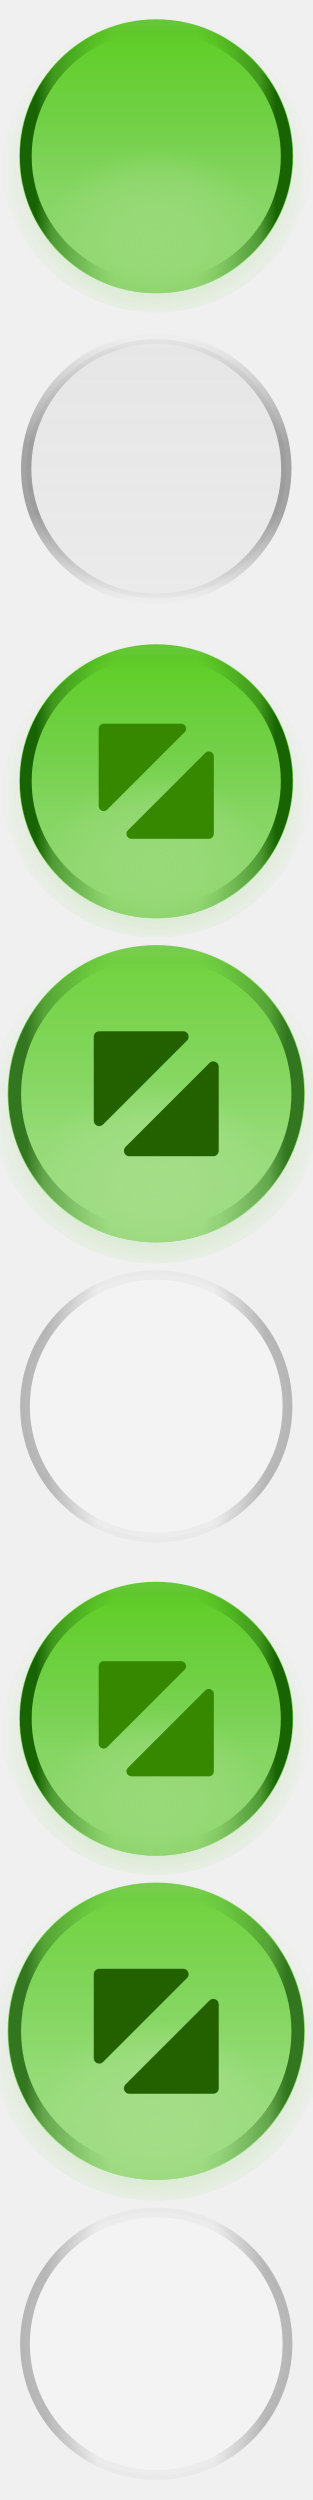
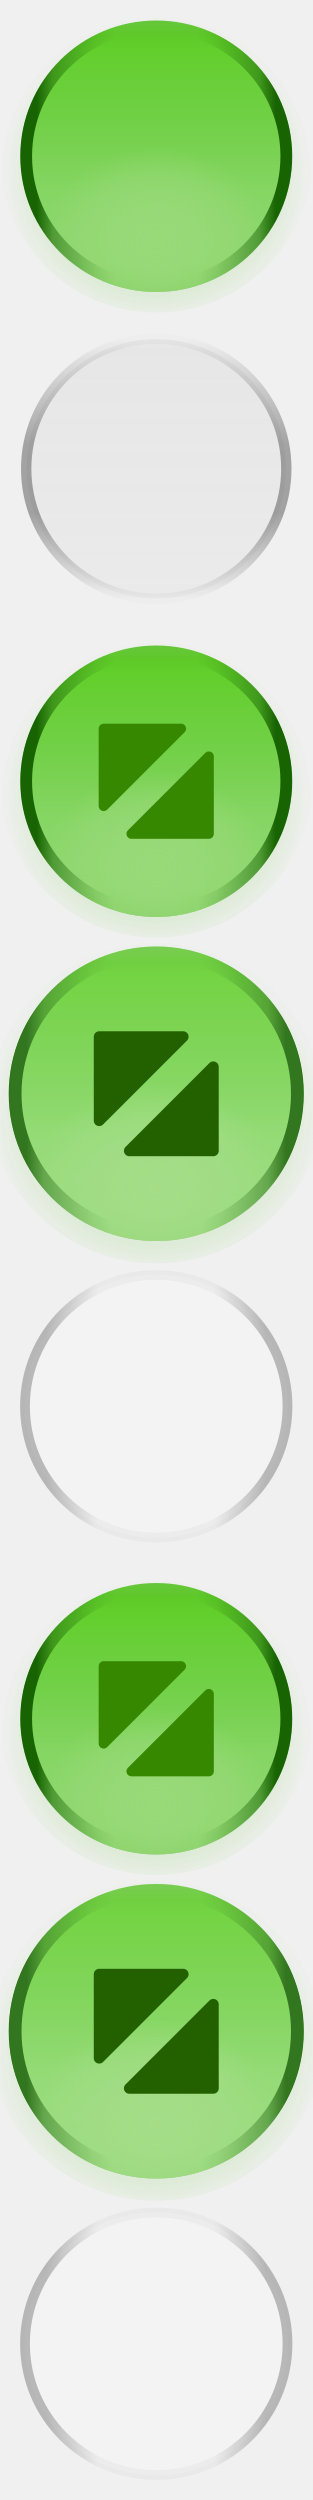
<svg xmlns="http://www.w3.org/2000/svg" width="16" height="128" viewBox="0 0 16 128">
  <g id="active-center">
    <rect x="0" y="0" width="16" height="16" fill="#000000" fill-opacity="0" />
    <g transform="translate(8,8)">
      <defs>
        <linearGradient id="bodymax0" x1="0" y1="0" x2="0" y2="1">
          <stop offset="0" stop-color="#67C63C" />
          <stop offset="0.054" stop-color="#5EC928" />
          <stop offset="0.107" stop-color="#62CF2C" />
          <stop offset="0.214" stop-color="#69CF37" />
          <stop offset="0.357" stop-color="#70D045" />
          <stop offset="0.5" stop-color="#7BD254" />
          <stop offset="0.643" stop-color="#86D664" />
          <stop offset="0.786" stop-color="#8BD66B" />
          <stop offset="0.893" stop-color="#89D66A" />
          <stop offset="0.946" stop-color="#81CF61" />
          <stop offset="1" stop-color="#7EC960" />
        </linearGradient>
        <radialGradient id="domemax0" gradientUnits="userSpaceOnUse" cx="0" cy="4.356" r="5.887" gradientTransform="matrix(1 0 0 0.8254 0 0.7607)">
          <stop offset="0" stop-color="#98D978" stop-opacity="1" />
          <stop offset="0.30" stop-color="#98D978" stop-opacity="0.95" />
          <stop offset="0.68" stop-color="#98D978" stop-opacity="0.55" />
          <stop offset="0.92" stop-color="#98D978" stop-opacity="0.12" />
          <stop offset="1" stop-color="#98D978" stop-opacity="0" />
        </radialGradient>
        <linearGradient id="rimmax0" x1="0" y1="0" x2="1" y2="0">
          <stop offset="0" stop-color="#186402" />
          <stop offset="0.04" stop-color="#186402" />
          <stop offset="0.103" stop-color="#186402" stop-opacity="0.518" />
          <stop offset="0.271" stop-color="#186402" stop-opacity="0.10" />
          <stop offset="0.34" stop-color="#186402" stop-opacity="0" />
          <stop offset="0.66" stop-color="#186402" stop-opacity="0" />
          <stop offset="0.729" stop-color="#186402" stop-opacity="0.10" />
          <stop offset="0.897" stop-color="#186402" stop-opacity="0.518" />
          <stop offset="0.96" stop-color="#186402" />
          <stop offset="1" stop-color="#186402" />
        </linearGradient>
        <radialGradient id="shmax0" cx="0.5" cy="0.55" fy="0.55" r="0.5">
          <stop offset="0.8" stop-color="#9AD97B" stop-opacity="0.2" />
          <stop offset="1" stop-color="#9AD97B" stop-opacity="0" />
        </radialGradient>
      </defs>
      <circle cx="0" cy="0" r="8" fill="url(#shmax0)" />
-       <circle r="7.013" fill="url(#bodymax0)" />
-       <path d="M-5.564,4.269 L-5.674,4.122 L-5.780,3.972 L-5.855,3.848 L-5.837,3.722 L-5.815,3.596 L-5.788,3.471 L-5.758,3.346 L-5.724,3.222 L-5.686,3.098 L-5.645,2.976 L-5.599,2.854 L-5.549,2.734 L-5.496,2.615 L-5.439,2.497 L-5.378,2.380 L-5.314,2.264 L-5.245,2.150 L-5.174,2.037 L-5.098,1.927 L-5.019,1.817 L-4.937,1.710 L-4.852,1.604 L-4.763,1.500 L-4.670,1.398 L-4.575,1.298 L-4.477,1.200 L-4.375,1.105 L-4.270,1.011 L-4.163,0.920 L-4.052,0.831 L-3.939,0.745 L-3.823,0.661 L-3.705,0.580 L-3.584,0.501 L-3.460,0.425 L-3.334,0.352 L-3.206,0.281 L-3.076,0.213 L-2.944,0.148 L-2.809,0.086 L-2.673,0.027 L-2.534,-0.030 L-2.394,-0.083 L-2.253,-0.133 L-2.110,-0.180 L-1.965,-0.224 L-1.819,-0.265 L-1.672,-0.303 L-1.524,-0.337 L-1.374,-0.369 L-1.224,-0.397 L-1.073,-0.422 L-0.921,-0.443 L-0.768,-0.461 L-0.615,-0.476 L-0.462,-0.488 L-0.308,-0.496 L-0.154,-0.501 L-0.000,-0.503 L0.154,-0.501 L0.308,-0.496 L0.462,-0.488 L0.615,-0.476 L0.768,-0.461 L0.921,-0.443 L1.073,-0.422 L1.224,-0.397 L1.374,-0.369 L1.524,-0.337 L1.672,-0.303 L1.819,-0.265 L1.965,-0.224 L2.110,-0.180 L2.253,-0.133 L2.394,-0.083 L2.534,-0.030 L2.673,0.027 L2.809,0.086 L2.944,0.148 L3.076,0.213 L3.206,0.281 L3.334,0.352 L3.460,0.425 L3.584,0.501 L3.705,0.580 L3.823,0.661 L3.939,0.745 L4.052,0.831 L4.163,0.920 L4.270,1.011 L4.375,1.105 L4.477,1.200 L4.575,1.298 L4.670,1.398 L4.763,1.500 L4.852,1.604 L4.937,1.710 L5.019,1.817 L5.098,1.927 L5.174,2.037 L5.245,2.150 L5.314,2.264 L5.378,2.380 L5.439,2.497 L5.496,2.615 L5.549,2.734 L5.599,2.854 L5.645,2.976 L5.686,3.098 L5.724,3.222 L5.758,3.346 L5.788,3.471 L5.815,3.596 L5.837,3.722 L5.855,3.848 L5.780,3.972 L5.674,4.122 L5.564,4.269 L5.450,4.413 L5.333,4.555 L5.212,4.693 L5.087,4.827 L4.959,4.959 L4.827,5.087 L4.693,5.212 L4.555,5.333 L4.413,5.450 L4.269,5.564 L4.122,5.674 L3.972,5.780 L3.820,5.882 L3.664,5.980 L3.507,6.073 L3.346,6.163 L3.184,6.249 L3.019,6.330 L2.852,6.407 L2.684,6.479 L2.513,6.547 L2.341,6.611 L2.167,6.670 L1.992,6.724 L1.815,6.774 L1.637,6.819 L1.458,6.860 L1.278,6.896 L1.097,6.927 L0.915,6.953 L0.733,6.975 L0.550,6.991 L0.367,7.003 L0.184,7.011 L0.000,7.013 L-0.184,7.011 L-0.367,7.003 L-0.550,6.991 L-0.733,6.975 L-0.915,6.953 L-1.097,6.927 L-1.278,6.896 L-1.458,6.860 L-1.637,6.819 L-1.815,6.774 L-1.992,6.724 L-2.167,6.670 L-2.341,6.611 L-2.513,6.547 L-2.684,6.479 L-2.852,6.407 L-3.019,6.330 L-3.184,6.249 L-3.346,6.163 L-3.506,6.073 L-3.664,5.980 L-3.820,5.882 L-3.972,5.780 L-4.122,5.674 L-4.269,5.564 L-4.413,5.450 L-4.555,5.333 L-4.693,5.212 L-4.827,5.087 L-4.959,4.959 L-5.087,4.827 L-5.212,4.693 L-5.333,4.555 L-5.450,4.413 Z" fill="url(#domemax0)" />
-       <circle r="6.680" fill="none" stroke="url(#rimmax0)" stroke-width="0.603" />
+       <circle r="6.950" fill="url(#bodymax0)" />
+       <path d="M-5.514,4.231 L-5.623,4.085 L-5.728,3.937 L-5.829,3.785 L-5.837,3.722 L-5.815,3.596 L-5.788,3.471 L-5.758,3.346 L-5.724,3.222 L-5.686,3.098 L-5.645,2.976 L-5.599,2.854 L-5.549,2.734 L-5.496,2.615 L-5.439,2.497 L-5.378,2.380 L-5.314,2.264 L-5.245,2.150 L-5.174,2.037 L-5.098,1.927 L-5.019,1.817 L-4.937,1.710 L-4.852,1.604 L-4.763,1.500 L-4.670,1.398 L-4.575,1.298 L-4.477,1.200 L-4.375,1.105 L-4.270,1.011 L-4.163,0.920 L-4.052,0.831 L-3.939,0.745 L-3.823,0.661 L-3.705,0.580 L-3.584,0.501 L-3.460,0.425 L-3.334,0.352 L-3.206,0.281 L-3.076,0.213 L-2.944,0.148 L-2.809,0.086 L-2.673,0.027 L-2.534,-0.030 L-2.394,-0.083 L-2.253,-0.133 L-2.110,-0.180 L-1.965,-0.224 L-1.819,-0.265 L-1.672,-0.303 L-1.524,-0.337 L-1.374,-0.369 L-1.224,-0.397 L-1.073,-0.422 L-0.921,-0.443 L-0.768,-0.461 L-0.615,-0.476 L-0.462,-0.488 L-0.308,-0.496 L-0.154,-0.501 L-0.000,-0.503 L0.154,-0.501 L0.308,-0.496 L0.462,-0.488 L0.615,-0.476 L0.768,-0.461 L0.921,-0.443 L1.073,-0.422 L1.224,-0.397 L1.374,-0.369 L1.524,-0.337 L1.672,-0.303 L1.819,-0.265 L1.965,-0.224 L2.110,-0.180 L2.253,-0.133 L2.394,-0.083 L2.534,-0.030 L2.673,0.027 L2.809,0.086 L2.944,0.148 L3.076,0.213 L3.206,0.281 L3.334,0.352 L3.460,0.425 L3.584,0.501 L3.705,0.580 L3.823,0.661 L3.939,0.745 L4.052,0.831 L4.163,0.920 L4.270,1.011 L4.375,1.105 L4.477,1.200 L4.575,1.298 L4.670,1.398 L4.763,1.500 L4.852,1.604 L4.937,1.710 L5.019,1.817 L5.098,1.927 L5.174,2.037 L5.245,2.150 L5.314,2.264 L5.378,2.380 L5.439,2.497 L5.496,2.615 L5.549,2.734 L5.599,2.854 L5.645,2.976 L5.686,3.098 L5.724,3.222 L5.758,3.346 L5.788,3.471 L5.815,3.596 L5.837,3.722 L5.829,3.785 L5.728,3.937 L5.623,4.085 L5.514,4.231 L5.401,4.374 L5.285,4.514 L5.165,4.650 L5.041,4.784 L4.914,4.914 L4.784,5.041 L4.650,5.165 L4.514,5.285 L4.374,5.401 L4.231,5.514 L4.085,5.623 L3.937,5.728 L3.785,5.829 L3.631,5.926 L3.475,6.019 L3.316,6.108 L3.155,6.192 L2.992,6.273 L2.827,6.349 L2.660,6.421 L2.491,6.488 L2.320,6.551 L2.148,6.610 L1.974,6.664 L1.799,6.713 L1.622,6.758 L1.445,6.798 L1.267,6.834 L1.087,6.864 L0.907,6.891 L0.726,6.912 L0.545,6.929 L0.364,6.940 L0.182,6.948 L0.000,6.950 L-0.182,6.948 L-0.364,6.940 L-0.545,6.929 L-0.726,6.912 L-0.907,6.891 L-1.087,6.864 L-1.267,6.834 L-1.445,6.798 L-1.622,6.758 L-1.799,6.713 L-1.974,6.664 L-2.148,6.610 L-2.320,6.551 L-2.491,6.488 L-2.660,6.421 L-2.827,6.349 L-2.992,6.273 L-3.155,6.192 L-3.316,6.108 L-3.475,6.019 L-3.631,5.926 L-3.785,5.829 L-3.937,5.728 L-4.085,5.623 L-4.231,5.514 L-4.374,5.401 L-4.514,5.285 L-4.650,5.165 L-4.784,5.041 L-4.914,4.914 L-5.041,4.784 L-5.165,4.650 L-5.285,4.514 L-5.401,4.374 Z" fill="url(#domemax0)" />
+       <circle r="6.660" fill="none" stroke="url(#rimmax0)" stroke-width="0.603" />
    </g>
  </g>
  <g id="inactive-center">
    <rect x="0" y="16" width="16" height="16" fill="#000000" fill-opacity="0" />
    <g transform="translate(8,24)">
      <defs>
        <linearGradient id="bodymax1" x1="0" y1="0" x2="0" y2="1">
          <stop offset="0" stop-color="#C6C6C8" stop-opacity="0.221" />
          <stop offset="1" stop-color="#CECED0" stop-opacity="0.175" />
        </linearGradient>
        <linearGradient id="rimmax1" x1="0" y1="0" x2="0" y2="1">
          <stop offset="0" stop-color="#000000" stop-opacity="0.009" />
          <stop offset="0.405" stop-color="#000000" stop-opacity="0.319" />
          <stop offset="0.673" stop-color="#000000" stop-opacity="0.328" />
          <stop offset="1" stop-color="#000000" stop-opacity="0.01" />
        </linearGradient>
      </defs>
      <circle r="6.634" fill="url(#bodymax1)" />
      <circle r="6.659" fill="none" stroke="url(#rimmax1)" stroke-width="0.530" />
    </g>
  </g>
  <g id="hover-center">
    <rect x="0" y="32" width="16" height="16" fill="#000000" fill-opacity="0" />
    <g transform="translate(8,40)">
      <defs>
        <linearGradient id="bodymax2" x1="0" y1="0" x2="0" y2="1">
          <stop offset="0" stop-color="#67C63C" />
          <stop offset="0.054" stop-color="#5EC928" />
          <stop offset="0.107" stop-color="#62CF2C" />
          <stop offset="0.214" stop-color="#69CF37" />
          <stop offset="0.357" stop-color="#70D045" />
          <stop offset="0.5" stop-color="#7BD254" />
          <stop offset="0.643" stop-color="#86D664" />
          <stop offset="0.786" stop-color="#8BD66B" />
          <stop offset="0.893" stop-color="#89D66A" />
          <stop offset="0.946" stop-color="#81CF61" />
          <stop offset="1" stop-color="#7EC960" />
        </linearGradient>
        <radialGradient id="domemax2" gradientUnits="userSpaceOnUse" cx="0" cy="4.356" r="5.887" gradientTransform="matrix(1 0 0 0.8254 0 0.7607)">
          <stop offset="0" stop-color="#98D978" stop-opacity="1" />
          <stop offset="0.30" stop-color="#98D978" stop-opacity="0.95" />
          <stop offset="0.68" stop-color="#98D978" stop-opacity="0.55" />
          <stop offset="0.92" stop-color="#98D978" stop-opacity="0.12" />
          <stop offset="1" stop-color="#98D978" stop-opacity="0" />
        </radialGradient>
        <linearGradient id="rimmax2" x1="0" y1="0" x2="1" y2="0">
          <stop offset="0" stop-color="#186402" />
          <stop offset="0.04" stop-color="#186402" />
          <stop offset="0.103" stop-color="#186402" stop-opacity="0.518" />
          <stop offset="0.271" stop-color="#186402" stop-opacity="0.10" />
          <stop offset="0.34" stop-color="#186402" stop-opacity="0" />
          <stop offset="0.66" stop-color="#186402" stop-opacity="0" />
          <stop offset="0.729" stop-color="#186402" stop-opacity="0.10" />
          <stop offset="0.897" stop-color="#186402" stop-opacity="0.518" />
          <stop offset="0.96" stop-color="#186402" />
          <stop offset="1" stop-color="#186402" />
        </linearGradient>
        <radialGradient id="shmax2" cx="0.5" cy="0.55" fy="0.55" r="0.5">
          <stop offset="0.8" stop-color="#9AD97B" stop-opacity="0.2" />
          <stop offset="1" stop-color="#9AD97B" stop-opacity="0" />
        </radialGradient>
      </defs>
      <circle cx="0" cy="0" r="8" fill="url(#shmax2)" />
-       <circle r="7.013" fill="url(#bodymax2)" />
-       <path d="M-5.564,4.269 L-5.674,4.122 L-5.780,3.972 L-5.855,3.848 L-5.837,3.722 L-5.815,3.596 L-5.788,3.471 L-5.758,3.346 L-5.724,3.222 L-5.686,3.098 L-5.645,2.976 L-5.599,2.854 L-5.549,2.734 L-5.496,2.615 L-5.439,2.497 L-5.378,2.380 L-5.314,2.264 L-5.245,2.150 L-5.174,2.037 L-5.098,1.927 L-5.019,1.817 L-4.937,1.710 L-4.852,1.604 L-4.763,1.500 L-4.670,1.398 L-4.575,1.298 L-4.477,1.200 L-4.375,1.105 L-4.270,1.011 L-4.163,0.920 L-4.052,0.831 L-3.939,0.745 L-3.823,0.661 L-3.705,0.580 L-3.584,0.501 L-3.460,0.425 L-3.334,0.352 L-3.206,0.281 L-3.076,0.213 L-2.944,0.148 L-2.809,0.086 L-2.673,0.027 L-2.534,-0.030 L-2.394,-0.083 L-2.253,-0.133 L-2.110,-0.180 L-1.965,-0.224 L-1.819,-0.265 L-1.672,-0.303 L-1.524,-0.337 L-1.374,-0.369 L-1.224,-0.397 L-1.073,-0.422 L-0.921,-0.443 L-0.768,-0.461 L-0.615,-0.476 L-0.462,-0.488 L-0.308,-0.496 L-0.154,-0.501 L-0.000,-0.503 L0.154,-0.501 L0.308,-0.496 L0.462,-0.488 L0.615,-0.476 L0.768,-0.461 L0.921,-0.443 L1.073,-0.422 L1.224,-0.397 L1.374,-0.369 L1.524,-0.337 L1.672,-0.303 L1.819,-0.265 L1.965,-0.224 L2.110,-0.180 L2.253,-0.133 L2.394,-0.083 L2.534,-0.030 L2.673,0.027 L2.809,0.086 L2.944,0.148 L3.076,0.213 L3.206,0.281 L3.334,0.352 L3.460,0.425 L3.584,0.501 L3.705,0.580 L3.823,0.661 L3.939,0.745 L4.052,0.831 L4.163,0.920 L4.270,1.011 L4.375,1.105 L4.477,1.200 L4.575,1.298 L4.670,1.398 L4.763,1.500 L4.852,1.604 L4.937,1.710 L5.019,1.817 L5.098,1.927 L5.174,2.037 L5.245,2.150 L5.314,2.264 L5.378,2.380 L5.439,2.497 L5.496,2.615 L5.549,2.734 L5.599,2.854 L5.645,2.976 L5.686,3.098 L5.724,3.222 L5.758,3.346 L5.788,3.471 L5.815,3.596 L5.837,3.722 L5.855,3.848 L5.780,3.972 L5.674,4.122 L5.564,4.269 L5.450,4.413 L5.333,4.555 L5.212,4.693 L5.087,4.827 L4.959,4.959 L4.827,5.087 L4.693,5.212 L4.555,5.333 L4.413,5.450 L4.269,5.564 L4.122,5.674 L3.972,5.780 L3.820,5.882 L3.664,5.980 L3.507,6.073 L3.346,6.163 L3.184,6.249 L3.019,6.330 L2.852,6.407 L2.684,6.479 L2.513,6.547 L2.341,6.611 L2.167,6.670 L1.992,6.724 L1.815,6.774 L1.637,6.819 L1.458,6.860 L1.278,6.896 L1.097,6.927 L0.915,6.953 L0.733,6.975 L0.550,6.991 L0.367,7.003 L0.184,7.011 L0.000,7.013 L-0.184,7.011 L-0.367,7.003 L-0.550,6.991 L-0.733,6.975 L-0.915,6.953 L-1.097,6.927 L-1.278,6.896 L-1.458,6.860 L-1.637,6.819 L-1.815,6.774 L-1.992,6.724 L-2.167,6.670 L-2.341,6.611 L-2.513,6.547 L-2.684,6.479 L-2.852,6.407 L-3.019,6.330 L-3.184,6.249 L-3.346,6.163 L-3.506,6.073 L-3.664,5.980 L-3.820,5.882 L-3.972,5.780 L-4.122,5.674 L-4.269,5.564 L-4.413,5.450 L-4.555,5.333 L-4.693,5.212 L-4.827,5.087 L-4.959,4.959 L-5.087,4.827 L-5.212,4.693 L-5.333,4.555 L-5.450,4.413 Z" fill="url(#domemax2)" />
-       <circle r="6.680" fill="none" stroke="url(#rimmax2)" stroke-width="0.603" />
+       <circle r="6.950" fill="url(#bodymax2)" />
+       <path d="M-5.514,4.231 L-5.623,4.085 L-5.728,3.937 L-5.829,3.785 L-5.837,3.722 L-5.815,3.596 L-5.788,3.471 L-5.758,3.346 L-5.724,3.222 L-5.686,3.098 L-5.645,2.976 L-5.599,2.854 L-5.549,2.734 L-5.496,2.615 L-5.439,2.497 L-5.378,2.380 L-5.314,2.264 L-5.245,2.150 L-5.174,2.037 L-5.098,1.927 L-5.019,1.817 L-4.937,1.710 L-4.852,1.604 L-4.763,1.500 L-4.670,1.398 L-4.575,1.298 L-4.477,1.200 L-4.375,1.105 L-4.270,1.011 L-4.163,0.920 L-4.052,0.831 L-3.939,0.745 L-3.823,0.661 L-3.705,0.580 L-3.584,0.501 L-3.460,0.425 L-3.334,0.352 L-3.206,0.281 L-3.076,0.213 L-2.944,0.148 L-2.809,0.086 L-2.673,0.027 L-2.534,-0.030 L-2.394,-0.083 L-2.253,-0.133 L-2.110,-0.180 L-1.965,-0.224 L-1.819,-0.265 L-1.672,-0.303 L-1.524,-0.337 L-1.374,-0.369 L-1.224,-0.397 L-1.073,-0.422 L-0.921,-0.443 L-0.768,-0.461 L-0.615,-0.476 L-0.462,-0.488 L-0.308,-0.496 L-0.154,-0.501 L-0.000,-0.503 L0.154,-0.501 L0.308,-0.496 L0.462,-0.488 L0.615,-0.476 L0.768,-0.461 L0.921,-0.443 L1.073,-0.422 L1.224,-0.397 L1.374,-0.369 L1.524,-0.337 L1.672,-0.303 L1.819,-0.265 L1.965,-0.224 L2.110,-0.180 L2.253,-0.133 L2.394,-0.083 L2.534,-0.030 L2.673,0.027 L2.809,0.086 L2.944,0.148 L3.076,0.213 L3.206,0.281 L3.334,0.352 L3.460,0.425 L3.584,0.501 L3.705,0.580 L3.823,0.661 L3.939,0.745 L4.052,0.831 L4.163,0.920 L4.270,1.011 L4.375,1.105 L4.477,1.200 L4.575,1.298 L4.670,1.398 L4.763,1.500 L4.852,1.604 L4.937,1.710 L5.019,1.817 L5.098,1.927 L5.174,2.037 L5.245,2.150 L5.314,2.264 L5.378,2.380 L5.439,2.497 L5.496,2.615 L5.549,2.734 L5.599,2.854 L5.645,2.976 L5.686,3.098 L5.724,3.222 L5.758,3.346 L5.788,3.471 L5.815,3.596 L5.837,3.722 L5.829,3.785 L5.728,3.937 L5.623,4.085 L5.514,4.231 L5.401,4.374 L5.285,4.514 L5.165,4.650 L5.041,4.784 L4.914,4.914 L4.784,5.041 L4.650,5.165 L4.514,5.285 L4.374,5.401 L4.231,5.514 L4.085,5.623 L3.937,5.728 L3.785,5.829 L3.631,5.926 L3.475,6.019 L3.316,6.108 L3.155,6.192 L2.992,6.273 L2.827,6.349 L2.660,6.421 L2.491,6.488 L2.320,6.551 L2.148,6.610 L1.974,6.664 L1.799,6.713 L1.622,6.758 L1.445,6.798 L1.267,6.834 L1.087,6.864 L0.907,6.891 L0.726,6.912 L0.545,6.929 L0.364,6.940 L0.182,6.948 L0.000,6.950 L-0.182,6.948 L-0.364,6.940 L-0.545,6.929 L-0.726,6.912 L-0.907,6.891 L-1.087,6.864 L-1.267,6.834 L-1.445,6.798 L-1.622,6.758 L-1.799,6.713 L-1.974,6.664 L-2.148,6.610 L-2.320,6.551 L-2.491,6.488 L-2.660,6.421 L-2.827,6.349 L-2.992,6.273 L-3.155,6.192 L-3.316,6.108 L-3.475,6.019 L-3.631,5.926 L-3.785,5.829 L-3.937,5.728 L-4.085,5.623 L-4.231,5.514 L-4.374,5.401 L-4.514,5.285 L-4.650,5.165 L-4.784,5.041 L-4.914,4.914 L-5.041,4.784 L-5.165,4.650 L-5.285,4.514 L-5.401,4.374 Z" fill="url(#domemax2)" />
+       <circle r="6.660" fill="none" stroke="url(#rimmax2)" stroke-width="0.603" />
      <path d="M-2.692,-2.692 L1.270,-2.692 L-2.692,1.270 Z M2.692,2.692 L-1.270,2.692 L2.692,-1.270 Z" fill="#368800" stroke="#368800" stroke-width="0.512" stroke-linejoin="round" />
    </g>
  </g>
  <g id="pressed-center">
    <rect x="0" y="48" width="16" height="16" fill="#000000" fill-opacity="0" />
    <g transform="translate(8,56)">
      <defs>
        <linearGradient id="bodymax3" x1="0" y1="0" x2="0" y2="1">
          <stop offset="0" stop-color="#67C63C" />
          <stop offset="0.054" stop-color="#5EC928" />
          <stop offset="0.107" stop-color="#62CF2C" />
          <stop offset="0.214" stop-color="#69CF37" />
          <stop offset="0.357" stop-color="#70D045" />
          <stop offset="0.5" stop-color="#7BD254" />
          <stop offset="0.643" stop-color="#86D664" />
          <stop offset="0.786" stop-color="#8BD66B" />
          <stop offset="0.893" stop-color="#89D66A" />
          <stop offset="0.946" stop-color="#81CF61" />
          <stop offset="1" stop-color="#7EC960" />
        </linearGradient>
        <radialGradient id="domemax3" gradientUnits="userSpaceOnUse" cx="0" cy="4.356" r="5.887" gradientTransform="matrix(1 0 0 0.8254 0 0.7607)">
          <stop offset="0" stop-color="#98D978" stop-opacity="1" />
          <stop offset="0.30" stop-color="#98D978" stop-opacity="0.95" />
          <stop offset="0.68" stop-color="#98D978" stop-opacity="0.55" />
          <stop offset="0.92" stop-color="#98D978" stop-opacity="0.12" />
          <stop offset="1" stop-color="#98D978" stop-opacity="0" />
        </radialGradient>
        <linearGradient id="rimmax3" x1="0" y1="0" x2="1" y2="0">
          <stop offset="0" stop-color="#186402" />
          <stop offset="0.04" stop-color="#186402" />
          <stop offset="0.103" stop-color="#186402" stop-opacity="0.518" />
          <stop offset="0.271" stop-color="#186402" stop-opacity="0.10" />
          <stop offset="0.34" stop-color="#186402" stop-opacity="0" />
          <stop offset="0.66" stop-color="#186402" stop-opacity="0" />
          <stop offset="0.729" stop-color="#186402" stop-opacity="0.10" />
          <stop offset="0.897" stop-color="#186402" stop-opacity="0.518" />
          <stop offset="0.96" stop-color="#186402" />
          <stop offset="1" stop-color="#186402" />
        </linearGradient>
        <radialGradient id="shmax3" cx="0.5" cy="0.55" fy="0.55" r="0.5">
          <stop offset="0.8" stop-color="#9AD97B" stop-opacity="0.2" />
          <stop offset="1" stop-color="#9AD97B" stop-opacity="0" />
        </radialGradient>
      </defs>
      <g transform="scale(1.085)">
        <circle cx="0" cy="0" r="8" fill="url(#shmax3)" />
-         <circle r="7.013" fill="url(#bodymax3)" />
-         <path d="M-5.564,4.269 L-5.674,4.122 L-5.780,3.972 L-5.855,3.848 L-5.837,3.722 L-5.815,3.596 L-5.788,3.471 L-5.758,3.346 L-5.724,3.222 L-5.686,3.098 L-5.645,2.976 L-5.599,2.854 L-5.549,2.734 L-5.496,2.615 L-5.439,2.497 L-5.378,2.380 L-5.314,2.264 L-5.245,2.150 L-5.174,2.037 L-5.098,1.927 L-5.019,1.817 L-4.937,1.710 L-4.852,1.604 L-4.763,1.500 L-4.670,1.398 L-4.575,1.298 L-4.477,1.200 L-4.375,1.105 L-4.270,1.011 L-4.163,0.920 L-4.052,0.831 L-3.939,0.745 L-3.823,0.661 L-3.705,0.580 L-3.584,0.501 L-3.460,0.425 L-3.334,0.352 L-3.206,0.281 L-3.076,0.213 L-2.944,0.148 L-2.809,0.086 L-2.673,0.027 L-2.534,-0.030 L-2.394,-0.083 L-2.253,-0.133 L-2.110,-0.180 L-1.965,-0.224 L-1.819,-0.265 L-1.672,-0.303 L-1.524,-0.337 L-1.374,-0.369 L-1.224,-0.397 L-1.073,-0.422 L-0.921,-0.443 L-0.768,-0.461 L-0.615,-0.476 L-0.462,-0.488 L-0.308,-0.496 L-0.154,-0.501 L-0.000,-0.503 L0.154,-0.501 L0.308,-0.496 L0.462,-0.488 L0.615,-0.476 L0.768,-0.461 L0.921,-0.443 L1.073,-0.422 L1.224,-0.397 L1.374,-0.369 L1.524,-0.337 L1.672,-0.303 L1.819,-0.265 L1.965,-0.224 L2.110,-0.180 L2.253,-0.133 L2.394,-0.083 L2.534,-0.030 L2.673,0.027 L2.809,0.086 L2.944,0.148 L3.076,0.213 L3.206,0.281 L3.334,0.352 L3.460,0.425 L3.584,0.501 L3.705,0.580 L3.823,0.661 L3.939,0.745 L4.052,0.831 L4.163,0.920 L4.270,1.011 L4.375,1.105 L4.477,1.200 L4.575,1.298 L4.670,1.398 L4.763,1.500 L4.852,1.604 L4.937,1.710 L5.019,1.817 L5.098,1.927 L5.174,2.037 L5.245,2.150 L5.314,2.264 L5.378,2.380 L5.439,2.497 L5.496,2.615 L5.549,2.734 L5.599,2.854 L5.645,2.976 L5.686,3.098 L5.724,3.222 L5.758,3.346 L5.788,3.471 L5.815,3.596 L5.837,3.722 L5.855,3.848 L5.780,3.972 L5.674,4.122 L5.564,4.269 L5.450,4.413 L5.333,4.555 L5.212,4.693 L5.087,4.827 L4.959,4.959 L4.827,5.087 L4.693,5.212 L4.555,5.333 L4.413,5.450 L4.269,5.564 L4.122,5.674 L3.972,5.780 L3.820,5.882 L3.664,5.980 L3.507,6.073 L3.346,6.163 L3.184,6.249 L3.019,6.330 L2.852,6.407 L2.684,6.479 L2.513,6.547 L2.341,6.611 L2.167,6.670 L1.992,6.724 L1.815,6.774 L1.637,6.819 L1.458,6.860 L1.278,6.896 L1.097,6.927 L0.915,6.953 L0.733,6.975 L0.550,6.991 L0.367,7.003 L0.184,7.011 L0.000,7.013 L-0.184,7.011 L-0.367,7.003 L-0.550,6.991 L-0.733,6.975 L-0.915,6.953 L-1.097,6.927 L-1.278,6.896 L-1.458,6.860 L-1.637,6.819 L-1.815,6.774 L-1.992,6.724 L-2.167,6.670 L-2.341,6.611 L-2.513,6.547 L-2.684,6.479 L-2.852,6.407 L-3.019,6.330 L-3.184,6.249 L-3.346,6.163 L-3.506,6.073 L-3.664,5.980 L-3.820,5.882 L-3.972,5.780 L-4.122,5.674 L-4.269,5.564 L-4.413,5.450 L-4.555,5.333 L-4.693,5.212 L-4.827,5.087 L-4.959,4.959 L-5.087,4.827 L-5.212,4.693 L-5.333,4.555 L-5.450,4.413 Z" fill="url(#domemax3)" />
-         <circle r="6.680" fill="none" stroke="url(#rimmax3)" stroke-width="0.603" />
-         <circle r="7.013" fill="#FFFFFF" opacity="0.115" />
+         <circle r="6.950" fill="url(#bodymax3)" />
+         <path d="M-5.514,4.231 L-5.623,4.085 L-5.728,3.937 L-5.829,3.785 L-5.837,3.722 L-5.815,3.596 L-5.788,3.471 L-5.758,3.346 L-5.724,3.222 L-5.686,3.098 L-5.645,2.976 L-5.599,2.854 L-5.549,2.734 L-5.496,2.615 L-5.439,2.497 L-5.378,2.380 L-5.314,2.264 L-5.245,2.150 L-5.174,2.037 L-5.098,1.927 L-5.019,1.817 L-4.937,1.710 L-4.852,1.604 L-4.763,1.500 L-4.670,1.398 L-4.575,1.298 L-4.477,1.200 L-4.375,1.105 L-4.270,1.011 L-4.163,0.920 L-4.052,0.831 L-3.939,0.745 L-3.823,0.661 L-3.705,0.580 L-3.584,0.501 L-3.460,0.425 L-3.334,0.352 L-3.206,0.281 L-3.076,0.213 L-2.944,0.148 L-2.809,0.086 L-2.673,0.027 L-2.534,-0.030 L-2.394,-0.083 L-2.253,-0.133 L-2.110,-0.180 L-1.965,-0.224 L-1.819,-0.265 L-1.672,-0.303 L-1.524,-0.337 L-1.374,-0.369 L-1.224,-0.397 L-1.073,-0.422 L-0.921,-0.443 L-0.768,-0.461 L-0.615,-0.476 L-0.462,-0.488 L-0.308,-0.496 L-0.154,-0.501 L-0.000,-0.503 L0.154,-0.501 L0.308,-0.496 L0.462,-0.488 L0.615,-0.476 L0.768,-0.461 L0.921,-0.443 L1.073,-0.422 L1.224,-0.397 L1.374,-0.369 L1.524,-0.337 L1.672,-0.303 L1.819,-0.265 L1.965,-0.224 L2.110,-0.180 L2.253,-0.133 L2.394,-0.083 L2.534,-0.030 L2.673,0.027 L2.809,0.086 L2.944,0.148 L3.076,0.213 L3.206,0.281 L3.334,0.352 L3.460,0.425 L3.584,0.501 L3.705,0.580 L3.823,0.661 L3.939,0.745 L4.052,0.831 L4.163,0.920 L4.270,1.011 L4.375,1.105 L4.477,1.200 L4.575,1.298 L4.670,1.398 L4.763,1.500 L4.852,1.604 L4.937,1.710 L5.019,1.817 L5.098,1.927 L5.174,2.037 L5.245,2.150 L5.314,2.264 L5.378,2.380 L5.439,2.497 L5.496,2.615 L5.549,2.734 L5.599,2.854 L5.645,2.976 L5.686,3.098 L5.724,3.222 L5.758,3.346 L5.788,3.471 L5.815,3.596 L5.837,3.722 L5.829,3.785 L5.728,3.937 L5.623,4.085 L5.514,4.231 L5.401,4.374 L5.285,4.514 L5.165,4.650 L5.041,4.784 L4.914,4.914 L4.784,5.041 L4.650,5.165 L4.514,5.285 L4.374,5.401 L4.231,5.514 L4.085,5.623 L3.937,5.728 L3.785,5.829 L3.631,5.926 L3.475,6.019 L3.316,6.108 L3.155,6.192 L2.992,6.273 L2.827,6.349 L2.660,6.421 L2.491,6.488 L2.320,6.551 L2.148,6.610 L1.974,6.664 L1.799,6.713 L1.622,6.758 L1.445,6.798 L1.267,6.834 L1.087,6.864 L0.907,6.891 L0.726,6.912 L0.545,6.929 L0.364,6.940 L0.182,6.948 L0.000,6.950 L-0.182,6.948 L-0.364,6.940 L-0.545,6.929 L-0.726,6.912 L-0.907,6.891 L-1.087,6.864 L-1.267,6.834 L-1.445,6.798 L-1.622,6.758 L-1.799,6.713 L-1.974,6.664 L-2.148,6.610 L-2.320,6.551 L-2.491,6.488 L-2.660,6.421 L-2.827,6.349 L-2.992,6.273 L-3.155,6.192 L-3.316,6.108 L-3.475,6.019 L-3.631,5.926 L-3.785,5.829 L-3.937,5.728 L-4.085,5.623 L-4.231,5.514 L-4.374,5.401 L-4.514,5.285 L-4.650,5.165 L-4.784,5.041 L-4.914,4.914 L-5.041,4.784 L-5.165,4.650 L-5.285,4.514 L-5.401,4.374 Z" fill="url(#domemax3)" />
+         <circle r="6.660" fill="none" stroke="url(#rimmax3)" stroke-width="0.603" />
+         <circle r="6.950" fill="#FFFFFF" opacity="0.115" />
        <path d="M-2.692,-2.692 L1.270,-2.692 L-2.692,1.270 Z M2.692,2.692 L-1.270,2.692 L2.692,-1.270 Z" fill="#226000" stroke="#226000" stroke-width="0.512" stroke-linejoin="round" />
      </g>
    </g>
  </g>
  <g id="deactivated-center">
    <rect x="0" y="64" width="16" height="16" fill="#000000" fill-opacity="0" />
    <g transform="translate(8,72)">
      <defs>
        <linearGradient id="bodymax4" x1="0" y1="0" x2="0" y2="1">
          <stop offset="0" stop-color="#FFFFFF" stop-opacity="0.19" />
          <stop offset="1" stop-color="#FFFFFF" stop-opacity="0.191" />
        </linearGradient>
        <linearGradient id="rimmax4" x1="0" y1="0" x2="1" y2="0">
          <stop offset="0" stop-color="#000000" stop-opacity="0.242" />
          <stop offset="0.084" stop-color="#000000" stop-opacity="0.242" />
          <stop offset="0.280" stop-color="#000000" stop-opacity="0.027" />
          <stop offset="0.720" stop-color="#000000" stop-opacity="0.027" />
          <stop offset="0.916" stop-color="#000000" stop-opacity="0.242" />
          <stop offset="1" stop-color="#000000" stop-opacity="0.242" />
        </linearGradient>
      </defs>
      <circle r="6.743" fill="url(#bodymax4)" />
      <circle r="6.720" fill="none" stroke="url(#rimmax4)" stroke-width="0.500" />
    </g>
  </g>
  <g id="hover-inactive-center">
    <rect x="0" y="80" width="16" height="16" fill="#000000" fill-opacity="0" />
    <g transform="translate(8,88)">
      <defs>
        <linearGradient id="bodymax5" x1="0" y1="0" x2="0" y2="1">
          <stop offset="0" stop-color="#67C63C" />
          <stop offset="0.054" stop-color="#5EC928" />
          <stop offset="0.107" stop-color="#62CF2C" />
          <stop offset="0.214" stop-color="#69CF37" />
          <stop offset="0.357" stop-color="#70D045" />
          <stop offset="0.5" stop-color="#7BD254" />
          <stop offset="0.643" stop-color="#86D664" />
          <stop offset="0.786" stop-color="#8BD66B" />
          <stop offset="0.893" stop-color="#89D66A" />
          <stop offset="0.946" stop-color="#81CF61" />
          <stop offset="1" stop-color="#7EC960" />
        </linearGradient>
        <radialGradient id="domemax5" gradientUnits="userSpaceOnUse" cx="0" cy="4.356" r="5.887" gradientTransform="matrix(1 0 0 0.8254 0 0.7607)">
          <stop offset="0" stop-color="#98D978" stop-opacity="1" />
          <stop offset="0.30" stop-color="#98D978" stop-opacity="0.95" />
          <stop offset="0.68" stop-color="#98D978" stop-opacity="0.55" />
          <stop offset="0.92" stop-color="#98D978" stop-opacity="0.12" />
          <stop offset="1" stop-color="#98D978" stop-opacity="0" />
        </radialGradient>
        <linearGradient id="rimmax5" x1="0" y1="0" x2="1" y2="0">
          <stop offset="0" stop-color="#186402" />
          <stop offset="0.04" stop-color="#186402" />
          <stop offset="0.103" stop-color="#186402" stop-opacity="0.518" />
          <stop offset="0.271" stop-color="#186402" stop-opacity="0.10" />
          <stop offset="0.34" stop-color="#186402" stop-opacity="0" />
          <stop offset="0.66" stop-color="#186402" stop-opacity="0" />
          <stop offset="0.729" stop-color="#186402" stop-opacity="0.10" />
          <stop offset="0.897" stop-color="#186402" stop-opacity="0.518" />
          <stop offset="0.96" stop-color="#186402" />
          <stop offset="1" stop-color="#186402" />
        </linearGradient>
        <radialGradient id="shmax5" cx="0.5" cy="0.55" fy="0.55" r="0.5">
          <stop offset="0.8" stop-color="#9AD97B" stop-opacity="0.2" />
          <stop offset="1" stop-color="#9AD97B" stop-opacity="0" />
        </radialGradient>
      </defs>
      <circle cx="0" cy="0" r="8" fill="url(#shmax5)" />
-       <circle r="7.013" fill="url(#bodymax5)" />
-       <path d="M-5.564,4.269 L-5.674,4.122 L-5.780,3.972 L-5.855,3.848 L-5.837,3.722 L-5.815,3.596 L-5.788,3.471 L-5.758,3.346 L-5.724,3.222 L-5.686,3.098 L-5.645,2.976 L-5.599,2.854 L-5.549,2.734 L-5.496,2.615 L-5.439,2.497 L-5.378,2.380 L-5.314,2.264 L-5.245,2.150 L-5.174,2.037 L-5.098,1.927 L-5.019,1.817 L-4.937,1.710 L-4.852,1.604 L-4.763,1.500 L-4.670,1.398 L-4.575,1.298 L-4.477,1.200 L-4.375,1.105 L-4.270,1.011 L-4.163,0.920 L-4.052,0.831 L-3.939,0.745 L-3.823,0.661 L-3.705,0.580 L-3.584,0.501 L-3.460,0.425 L-3.334,0.352 L-3.206,0.281 L-3.076,0.213 L-2.944,0.148 L-2.809,0.086 L-2.673,0.027 L-2.534,-0.030 L-2.394,-0.083 L-2.253,-0.133 L-2.110,-0.180 L-1.965,-0.224 L-1.819,-0.265 L-1.672,-0.303 L-1.524,-0.337 L-1.374,-0.369 L-1.224,-0.397 L-1.073,-0.422 L-0.921,-0.443 L-0.768,-0.461 L-0.615,-0.476 L-0.462,-0.488 L-0.308,-0.496 L-0.154,-0.501 L-0.000,-0.503 L0.154,-0.501 L0.308,-0.496 L0.462,-0.488 L0.615,-0.476 L0.768,-0.461 L0.921,-0.443 L1.073,-0.422 L1.224,-0.397 L1.374,-0.369 L1.524,-0.337 L1.672,-0.303 L1.819,-0.265 L1.965,-0.224 L2.110,-0.180 L2.253,-0.133 L2.394,-0.083 L2.534,-0.030 L2.673,0.027 L2.809,0.086 L2.944,0.148 L3.076,0.213 L3.206,0.281 L3.334,0.352 L3.460,0.425 L3.584,0.501 L3.705,0.580 L3.823,0.661 L3.939,0.745 L4.052,0.831 L4.163,0.920 L4.270,1.011 L4.375,1.105 L4.477,1.200 L4.575,1.298 L4.670,1.398 L4.763,1.500 L4.852,1.604 L4.937,1.710 L5.019,1.817 L5.098,1.927 L5.174,2.037 L5.245,2.150 L5.314,2.264 L5.378,2.380 L5.439,2.497 L5.496,2.615 L5.549,2.734 L5.599,2.854 L5.645,2.976 L5.686,3.098 L5.724,3.222 L5.758,3.346 L5.788,3.471 L5.815,3.596 L5.837,3.722 L5.855,3.848 L5.780,3.972 L5.674,4.122 L5.564,4.269 L5.450,4.413 L5.333,4.555 L5.212,4.693 L5.087,4.827 L4.959,4.959 L4.827,5.087 L4.693,5.212 L4.555,5.333 L4.413,5.450 L4.269,5.564 L4.122,5.674 L3.972,5.780 L3.820,5.882 L3.664,5.980 L3.507,6.073 L3.346,6.163 L3.184,6.249 L3.019,6.330 L2.852,6.407 L2.684,6.479 L2.513,6.547 L2.341,6.611 L2.167,6.670 L1.992,6.724 L1.815,6.774 L1.637,6.819 L1.458,6.860 L1.278,6.896 L1.097,6.927 L0.915,6.953 L0.733,6.975 L0.550,6.991 L0.367,7.003 L0.184,7.011 L0.000,7.013 L-0.184,7.011 L-0.367,7.003 L-0.550,6.991 L-0.733,6.975 L-0.915,6.953 L-1.097,6.927 L-1.278,6.896 L-1.458,6.860 L-1.637,6.819 L-1.815,6.774 L-1.992,6.724 L-2.167,6.670 L-2.341,6.611 L-2.513,6.547 L-2.684,6.479 L-2.852,6.407 L-3.019,6.330 L-3.184,6.249 L-3.346,6.163 L-3.506,6.073 L-3.664,5.980 L-3.820,5.882 L-3.972,5.780 L-4.122,5.674 L-4.269,5.564 L-4.413,5.450 L-4.555,5.333 L-4.693,5.212 L-4.827,5.087 L-4.959,4.959 L-5.087,4.827 L-5.212,4.693 L-5.333,4.555 L-5.450,4.413 Z" fill="url(#domemax5)" />
-       <circle r="6.680" fill="none" stroke="url(#rimmax5)" stroke-width="0.603" />
+       <circle r="6.950" fill="url(#bodymax5)" />
+       <path d="M-5.514,4.231 L-5.623,4.085 L-5.728,3.937 L-5.829,3.785 L-5.837,3.722 L-5.815,3.596 L-5.788,3.471 L-5.758,3.346 L-5.724,3.222 L-5.686,3.098 L-5.645,2.976 L-5.599,2.854 L-5.549,2.734 L-5.496,2.615 L-5.439,2.497 L-5.378,2.380 L-5.314,2.264 L-5.245,2.150 L-5.174,2.037 L-5.098,1.927 L-5.019,1.817 L-4.937,1.710 L-4.852,1.604 L-4.763,1.500 L-4.670,1.398 L-4.575,1.298 L-4.477,1.200 L-4.375,1.105 L-4.270,1.011 L-4.163,0.920 L-4.052,0.831 L-3.939,0.745 L-3.823,0.661 L-3.705,0.580 L-3.584,0.501 L-3.460,0.425 L-3.334,0.352 L-3.206,0.281 L-3.076,0.213 L-2.944,0.148 L-2.809,0.086 L-2.673,0.027 L-2.534,-0.030 L-2.394,-0.083 L-2.253,-0.133 L-2.110,-0.180 L-1.965,-0.224 L-1.819,-0.265 L-1.672,-0.303 L-1.524,-0.337 L-1.374,-0.369 L-1.224,-0.397 L-1.073,-0.422 L-0.921,-0.443 L-0.768,-0.461 L-0.615,-0.476 L-0.462,-0.488 L-0.308,-0.496 L-0.154,-0.501 L-0.000,-0.503 L0.154,-0.501 L0.308,-0.496 L0.462,-0.488 L0.615,-0.476 L0.768,-0.461 L0.921,-0.443 L1.073,-0.422 L1.224,-0.397 L1.374,-0.369 L1.524,-0.337 L1.672,-0.303 L1.819,-0.265 L1.965,-0.224 L2.110,-0.180 L2.253,-0.133 L2.394,-0.083 L2.534,-0.030 L2.673,0.027 L2.809,0.086 L2.944,0.148 L3.076,0.213 L3.206,0.281 L3.334,0.352 L3.460,0.425 L3.584,0.501 L3.705,0.580 L3.823,0.661 L3.939,0.745 L4.052,0.831 L4.163,0.920 L4.270,1.011 L4.375,1.105 L4.477,1.200 L4.575,1.298 L4.670,1.398 L4.763,1.500 L4.852,1.604 L4.937,1.710 L5.019,1.817 L5.098,1.927 L5.174,2.037 L5.245,2.150 L5.314,2.264 L5.378,2.380 L5.439,2.497 L5.496,2.615 L5.549,2.734 L5.599,2.854 L5.645,2.976 L5.686,3.098 L5.724,3.222 L5.758,3.346 L5.788,3.471 L5.815,3.596 L5.837,3.722 L5.829,3.785 L5.728,3.937 L5.623,4.085 L5.514,4.231 L5.401,4.374 L5.285,4.514 L5.165,4.650 L5.041,4.784 L4.914,4.914 L4.784,5.041 L4.650,5.165 L4.514,5.285 L4.374,5.401 L4.231,5.514 L4.085,5.623 L3.937,5.728 L3.785,5.829 L3.631,5.926 L3.475,6.019 L3.316,6.108 L3.155,6.192 L2.992,6.273 L2.827,6.349 L2.660,6.421 L2.491,6.488 L2.320,6.551 L2.148,6.610 L1.974,6.664 L1.799,6.713 L1.622,6.758 L1.445,6.798 L1.267,6.834 L1.087,6.864 L0.907,6.891 L0.726,6.912 L0.545,6.929 L0.364,6.940 L0.182,6.948 L0.000,6.950 L-0.182,6.948 L-0.364,6.940 L-0.545,6.929 L-0.726,6.912 L-0.907,6.891 L-1.087,6.864 L-1.267,6.834 L-1.445,6.798 L-1.622,6.758 L-1.799,6.713 L-1.974,6.664 L-2.148,6.610 L-2.320,6.551 L-2.491,6.488 L-2.660,6.421 L-2.827,6.349 L-2.992,6.273 L-3.155,6.192 L-3.316,6.108 L-3.475,6.019 L-3.631,5.926 L-3.785,5.829 L-3.937,5.728 L-4.085,5.623 L-4.231,5.514 L-4.374,5.401 L-4.514,5.285 L-4.650,5.165 L-4.784,5.041 L-4.914,4.914 L-5.041,4.784 L-5.165,4.650 L-5.285,4.514 L-5.401,4.374 Z" fill="url(#domemax5)" />
+       <circle r="6.660" fill="none" stroke="url(#rimmax5)" stroke-width="0.603" />
      <path d="M-2.692,-2.692 L1.270,-2.692 L-2.692,1.270 Z M2.692,2.692 L-1.270,2.692 L2.692,-1.270 Z" fill="#368800" stroke="#368800" stroke-width="0.512" stroke-linejoin="round" />
    </g>
  </g>
  <g id="pressed-inactive-center">
    <rect x="0" y="96" width="16" height="16" fill="#000000" fill-opacity="0" />
    <g transform="translate(8,104)">
      <defs>
        <linearGradient id="bodymax6" x1="0" y1="0" x2="0" y2="1">
          <stop offset="0" stop-color="#67C63C" />
          <stop offset="0.054" stop-color="#5EC928" />
          <stop offset="0.107" stop-color="#62CF2C" />
          <stop offset="0.214" stop-color="#69CF37" />
          <stop offset="0.357" stop-color="#70D045" />
          <stop offset="0.5" stop-color="#7BD254" />
          <stop offset="0.643" stop-color="#86D664" />
          <stop offset="0.786" stop-color="#8BD66B" />
          <stop offset="0.893" stop-color="#89D66A" />
          <stop offset="0.946" stop-color="#81CF61" />
          <stop offset="1" stop-color="#7EC960" />
        </linearGradient>
        <radialGradient id="domemax6" gradientUnits="userSpaceOnUse" cx="0" cy="4.356" r="5.887" gradientTransform="matrix(1 0 0 0.8254 0 0.7607)">
          <stop offset="0" stop-color="#98D978" stop-opacity="1" />
          <stop offset="0.30" stop-color="#98D978" stop-opacity="0.95" />
          <stop offset="0.68" stop-color="#98D978" stop-opacity="0.55" />
          <stop offset="0.92" stop-color="#98D978" stop-opacity="0.12" />
          <stop offset="1" stop-color="#98D978" stop-opacity="0" />
        </radialGradient>
        <linearGradient id="rimmax6" x1="0" y1="0" x2="1" y2="0">
          <stop offset="0" stop-color="#186402" />
          <stop offset="0.04" stop-color="#186402" />
          <stop offset="0.103" stop-color="#186402" stop-opacity="0.518" />
          <stop offset="0.271" stop-color="#186402" stop-opacity="0.10" />
          <stop offset="0.34" stop-color="#186402" stop-opacity="0" />
          <stop offset="0.66" stop-color="#186402" stop-opacity="0" />
          <stop offset="0.729" stop-color="#186402" stop-opacity="0.10" />
          <stop offset="0.897" stop-color="#186402" stop-opacity="0.518" />
          <stop offset="0.96" stop-color="#186402" />
          <stop offset="1" stop-color="#186402" />
        </linearGradient>
        <radialGradient id="shmax6" cx="0.5" cy="0.55" fy="0.55" r="0.5">
          <stop offset="0.8" stop-color="#9AD97B" stop-opacity="0.2" />
          <stop offset="1" stop-color="#9AD97B" stop-opacity="0" />
        </radialGradient>
      </defs>
      <g transform="scale(1.085)">
        <circle cx="0" cy="0" r="8" fill="url(#shmax6)" />
-         <circle r="7.013" fill="url(#bodymax6)" />
-         <path d="M-5.564,4.269 L-5.674,4.122 L-5.780,3.972 L-5.855,3.848 L-5.837,3.722 L-5.815,3.596 L-5.788,3.471 L-5.758,3.346 L-5.724,3.222 L-5.686,3.098 L-5.645,2.976 L-5.599,2.854 L-5.549,2.734 L-5.496,2.615 L-5.439,2.497 L-5.378,2.380 L-5.314,2.264 L-5.245,2.150 L-5.174,2.037 L-5.098,1.927 L-5.019,1.817 L-4.937,1.710 L-4.852,1.604 L-4.763,1.500 L-4.670,1.398 L-4.575,1.298 L-4.477,1.200 L-4.375,1.105 L-4.270,1.011 L-4.163,0.920 L-4.052,0.831 L-3.939,0.745 L-3.823,0.661 L-3.705,0.580 L-3.584,0.501 L-3.460,0.425 L-3.334,0.352 L-3.206,0.281 L-3.076,0.213 L-2.944,0.148 L-2.809,0.086 L-2.673,0.027 L-2.534,-0.030 L-2.394,-0.083 L-2.253,-0.133 L-2.110,-0.180 L-1.965,-0.224 L-1.819,-0.265 L-1.672,-0.303 L-1.524,-0.337 L-1.374,-0.369 L-1.224,-0.397 L-1.073,-0.422 L-0.921,-0.443 L-0.768,-0.461 L-0.615,-0.476 L-0.462,-0.488 L-0.308,-0.496 L-0.154,-0.501 L-0.000,-0.503 L0.154,-0.501 L0.308,-0.496 L0.462,-0.488 L0.615,-0.476 L0.768,-0.461 L0.921,-0.443 L1.073,-0.422 L1.224,-0.397 L1.374,-0.369 L1.524,-0.337 L1.672,-0.303 L1.819,-0.265 L1.965,-0.224 L2.110,-0.180 L2.253,-0.133 L2.394,-0.083 L2.534,-0.030 L2.673,0.027 L2.809,0.086 L2.944,0.148 L3.076,0.213 L3.206,0.281 L3.334,0.352 L3.460,0.425 L3.584,0.501 L3.705,0.580 L3.823,0.661 L3.939,0.745 L4.052,0.831 L4.163,0.920 L4.270,1.011 L4.375,1.105 L4.477,1.200 L4.575,1.298 L4.670,1.398 L4.763,1.500 L4.852,1.604 L4.937,1.710 L5.019,1.817 L5.098,1.927 L5.174,2.037 L5.245,2.150 L5.314,2.264 L5.378,2.380 L5.439,2.497 L5.496,2.615 L5.549,2.734 L5.599,2.854 L5.645,2.976 L5.686,3.098 L5.724,3.222 L5.758,3.346 L5.788,3.471 L5.815,3.596 L5.837,3.722 L5.855,3.848 L5.780,3.972 L5.674,4.122 L5.564,4.269 L5.450,4.413 L5.333,4.555 L5.212,4.693 L5.087,4.827 L4.959,4.959 L4.827,5.087 L4.693,5.212 L4.555,5.333 L4.413,5.450 L4.269,5.564 L4.122,5.674 L3.972,5.780 L3.820,5.882 L3.664,5.980 L3.507,6.073 L3.346,6.163 L3.184,6.249 L3.019,6.330 L2.852,6.407 L2.684,6.479 L2.513,6.547 L2.341,6.611 L2.167,6.670 L1.992,6.724 L1.815,6.774 L1.637,6.819 L1.458,6.860 L1.278,6.896 L1.097,6.927 L0.915,6.953 L0.733,6.975 L0.550,6.991 L0.367,7.003 L0.184,7.011 L0.000,7.013 L-0.184,7.011 L-0.367,7.003 L-0.550,6.991 L-0.733,6.975 L-0.915,6.953 L-1.097,6.927 L-1.278,6.896 L-1.458,6.860 L-1.637,6.819 L-1.815,6.774 L-1.992,6.724 L-2.167,6.670 L-2.341,6.611 L-2.513,6.547 L-2.684,6.479 L-2.852,6.407 L-3.019,6.330 L-3.184,6.249 L-3.346,6.163 L-3.506,6.073 L-3.664,5.980 L-3.820,5.882 L-3.972,5.780 L-4.122,5.674 L-4.269,5.564 L-4.413,5.450 L-4.555,5.333 L-4.693,5.212 L-4.827,5.087 L-4.959,4.959 L-5.087,4.827 L-5.212,4.693 L-5.333,4.555 L-5.450,4.413 Z" fill="url(#domemax6)" />
-         <circle r="6.680" fill="none" stroke="url(#rimmax6)" stroke-width="0.603" />
-         <circle r="7.013" fill="#FFFFFF" opacity="0.115" />
+         <circle r="6.950" fill="url(#bodymax6)" />
+         <path d="M-5.514,4.231 L-5.623,4.085 L-5.728,3.937 L-5.829,3.785 L-5.837,3.722 L-5.815,3.596 L-5.788,3.471 L-5.758,3.346 L-5.724,3.222 L-5.686,3.098 L-5.645,2.976 L-5.599,2.854 L-5.549,2.734 L-5.496,2.615 L-5.439,2.497 L-5.378,2.380 L-5.314,2.264 L-5.245,2.150 L-5.174,2.037 L-5.098,1.927 L-5.019,1.817 L-4.937,1.710 L-4.852,1.604 L-4.763,1.500 L-4.670,1.398 L-4.575,1.298 L-4.477,1.200 L-4.375,1.105 L-4.270,1.011 L-4.163,0.920 L-4.052,0.831 L-3.939,0.745 L-3.823,0.661 L-3.705,0.580 L-3.584,0.501 L-3.460,0.425 L-3.334,0.352 L-3.206,0.281 L-3.076,0.213 L-2.944,0.148 L-2.809,0.086 L-2.673,0.027 L-2.534,-0.030 L-2.394,-0.083 L-2.253,-0.133 L-2.110,-0.180 L-1.965,-0.224 L-1.819,-0.265 L-1.672,-0.303 L-1.524,-0.337 L-1.374,-0.369 L-1.224,-0.397 L-1.073,-0.422 L-0.921,-0.443 L-0.768,-0.461 L-0.615,-0.476 L-0.462,-0.488 L-0.308,-0.496 L-0.154,-0.501 L-0.000,-0.503 L0.154,-0.501 L0.308,-0.496 L0.462,-0.488 L0.615,-0.476 L0.768,-0.461 L0.921,-0.443 L1.073,-0.422 L1.224,-0.397 L1.374,-0.369 L1.524,-0.337 L1.672,-0.303 L1.819,-0.265 L1.965,-0.224 L2.110,-0.180 L2.253,-0.133 L2.394,-0.083 L2.534,-0.030 L2.673,0.027 L2.809,0.086 L2.944,0.148 L3.076,0.213 L3.206,0.281 L3.334,0.352 L3.460,0.425 L3.584,0.501 L3.705,0.580 L3.823,0.661 L3.939,0.745 L4.052,0.831 L4.163,0.920 L4.270,1.011 L4.375,1.105 L4.477,1.200 L4.575,1.298 L4.670,1.398 L4.763,1.500 L4.852,1.604 L4.937,1.710 L5.019,1.817 L5.098,1.927 L5.174,2.037 L5.245,2.150 L5.314,2.264 L5.378,2.380 L5.439,2.497 L5.496,2.615 L5.549,2.734 L5.599,2.854 L5.645,2.976 L5.686,3.098 L5.724,3.222 L5.758,3.346 L5.788,3.471 L5.815,3.596 L5.837,3.722 L5.829,3.785 L5.728,3.937 L5.623,4.085 L5.514,4.231 L5.401,4.374 L5.285,4.514 L5.165,4.650 L5.041,4.784 L4.914,4.914 L4.784,5.041 L4.650,5.165 L4.514,5.285 L4.374,5.401 L4.231,5.514 L4.085,5.623 L3.937,5.728 L3.785,5.829 L3.631,5.926 L3.475,6.019 L3.316,6.108 L3.155,6.192 L2.992,6.273 L2.827,6.349 L2.660,6.421 L2.491,6.488 L2.320,6.551 L2.148,6.610 L1.974,6.664 L1.799,6.713 L1.622,6.758 L1.445,6.798 L1.267,6.834 L1.087,6.864 L0.907,6.891 L0.726,6.912 L0.545,6.929 L0.364,6.940 L0.182,6.948 L0.000,6.950 L-0.182,6.948 L-0.364,6.940 L-0.545,6.929 L-0.726,6.912 L-0.907,6.891 L-1.087,6.864 L-1.267,6.834 L-1.445,6.798 L-1.622,6.758 L-1.799,6.713 L-1.974,6.664 L-2.148,6.610 L-2.320,6.551 L-2.491,6.488 L-2.660,6.421 L-2.827,6.349 L-2.992,6.273 L-3.155,6.192 L-3.316,6.108 L-3.475,6.019 L-3.631,5.926 L-3.785,5.829 L-3.937,5.728 L-4.085,5.623 L-4.231,5.514 L-4.374,5.401 L-4.514,5.285 L-4.650,5.165 L-4.784,5.041 L-4.914,4.914 L-5.041,4.784 L-5.165,4.650 L-5.285,4.514 L-5.401,4.374 Z" fill="url(#domemax6)" />
+         <circle r="6.660" fill="none" stroke="url(#rimmax6)" stroke-width="0.603" />
+         <circle r="6.950" fill="#FFFFFF" opacity="0.115" />
        <path d="M-2.692,-2.692 L1.270,-2.692 L-2.692,1.270 Z M2.692,2.692 L-1.270,2.692 L2.692,-1.270 Z" fill="#226000" stroke="#226000" stroke-width="0.512" stroke-linejoin="round" />
      </g>
    </g>
  </g>
  <g id="deactivated-inactive-center">
    <rect x="0" y="112" width="16" height="16" fill="#000000" fill-opacity="0" />
    <g transform="translate(8,120)">
      <defs>
        <linearGradient id="bodymax7" x1="0" y1="0" x2="0" y2="1">
          <stop offset="0" stop-color="#FFFFFF" stop-opacity="0.19" />
          <stop offset="1" stop-color="#FFFFFF" stop-opacity="0.191" />
        </linearGradient>
        <linearGradient id="rimmax7" x1="0" y1="0" x2="1" y2="0">
          <stop offset="0" stop-color="#000000" stop-opacity="0.242" />
          <stop offset="0.084" stop-color="#000000" stop-opacity="0.242" />
          <stop offset="0.280" stop-color="#000000" stop-opacity="0.027" />
          <stop offset="0.720" stop-color="#000000" stop-opacity="0.027" />
          <stop offset="0.916" stop-color="#000000" stop-opacity="0.242" />
          <stop offset="1" stop-color="#000000" stop-opacity="0.242" />
        </linearGradient>
      </defs>
      <circle r="6.743" fill="url(#bodymax7)" />
      <circle r="6.720" fill="none" stroke="url(#rimmax7)" stroke-width="0.500" />
    </g>
  </g>
</svg>
